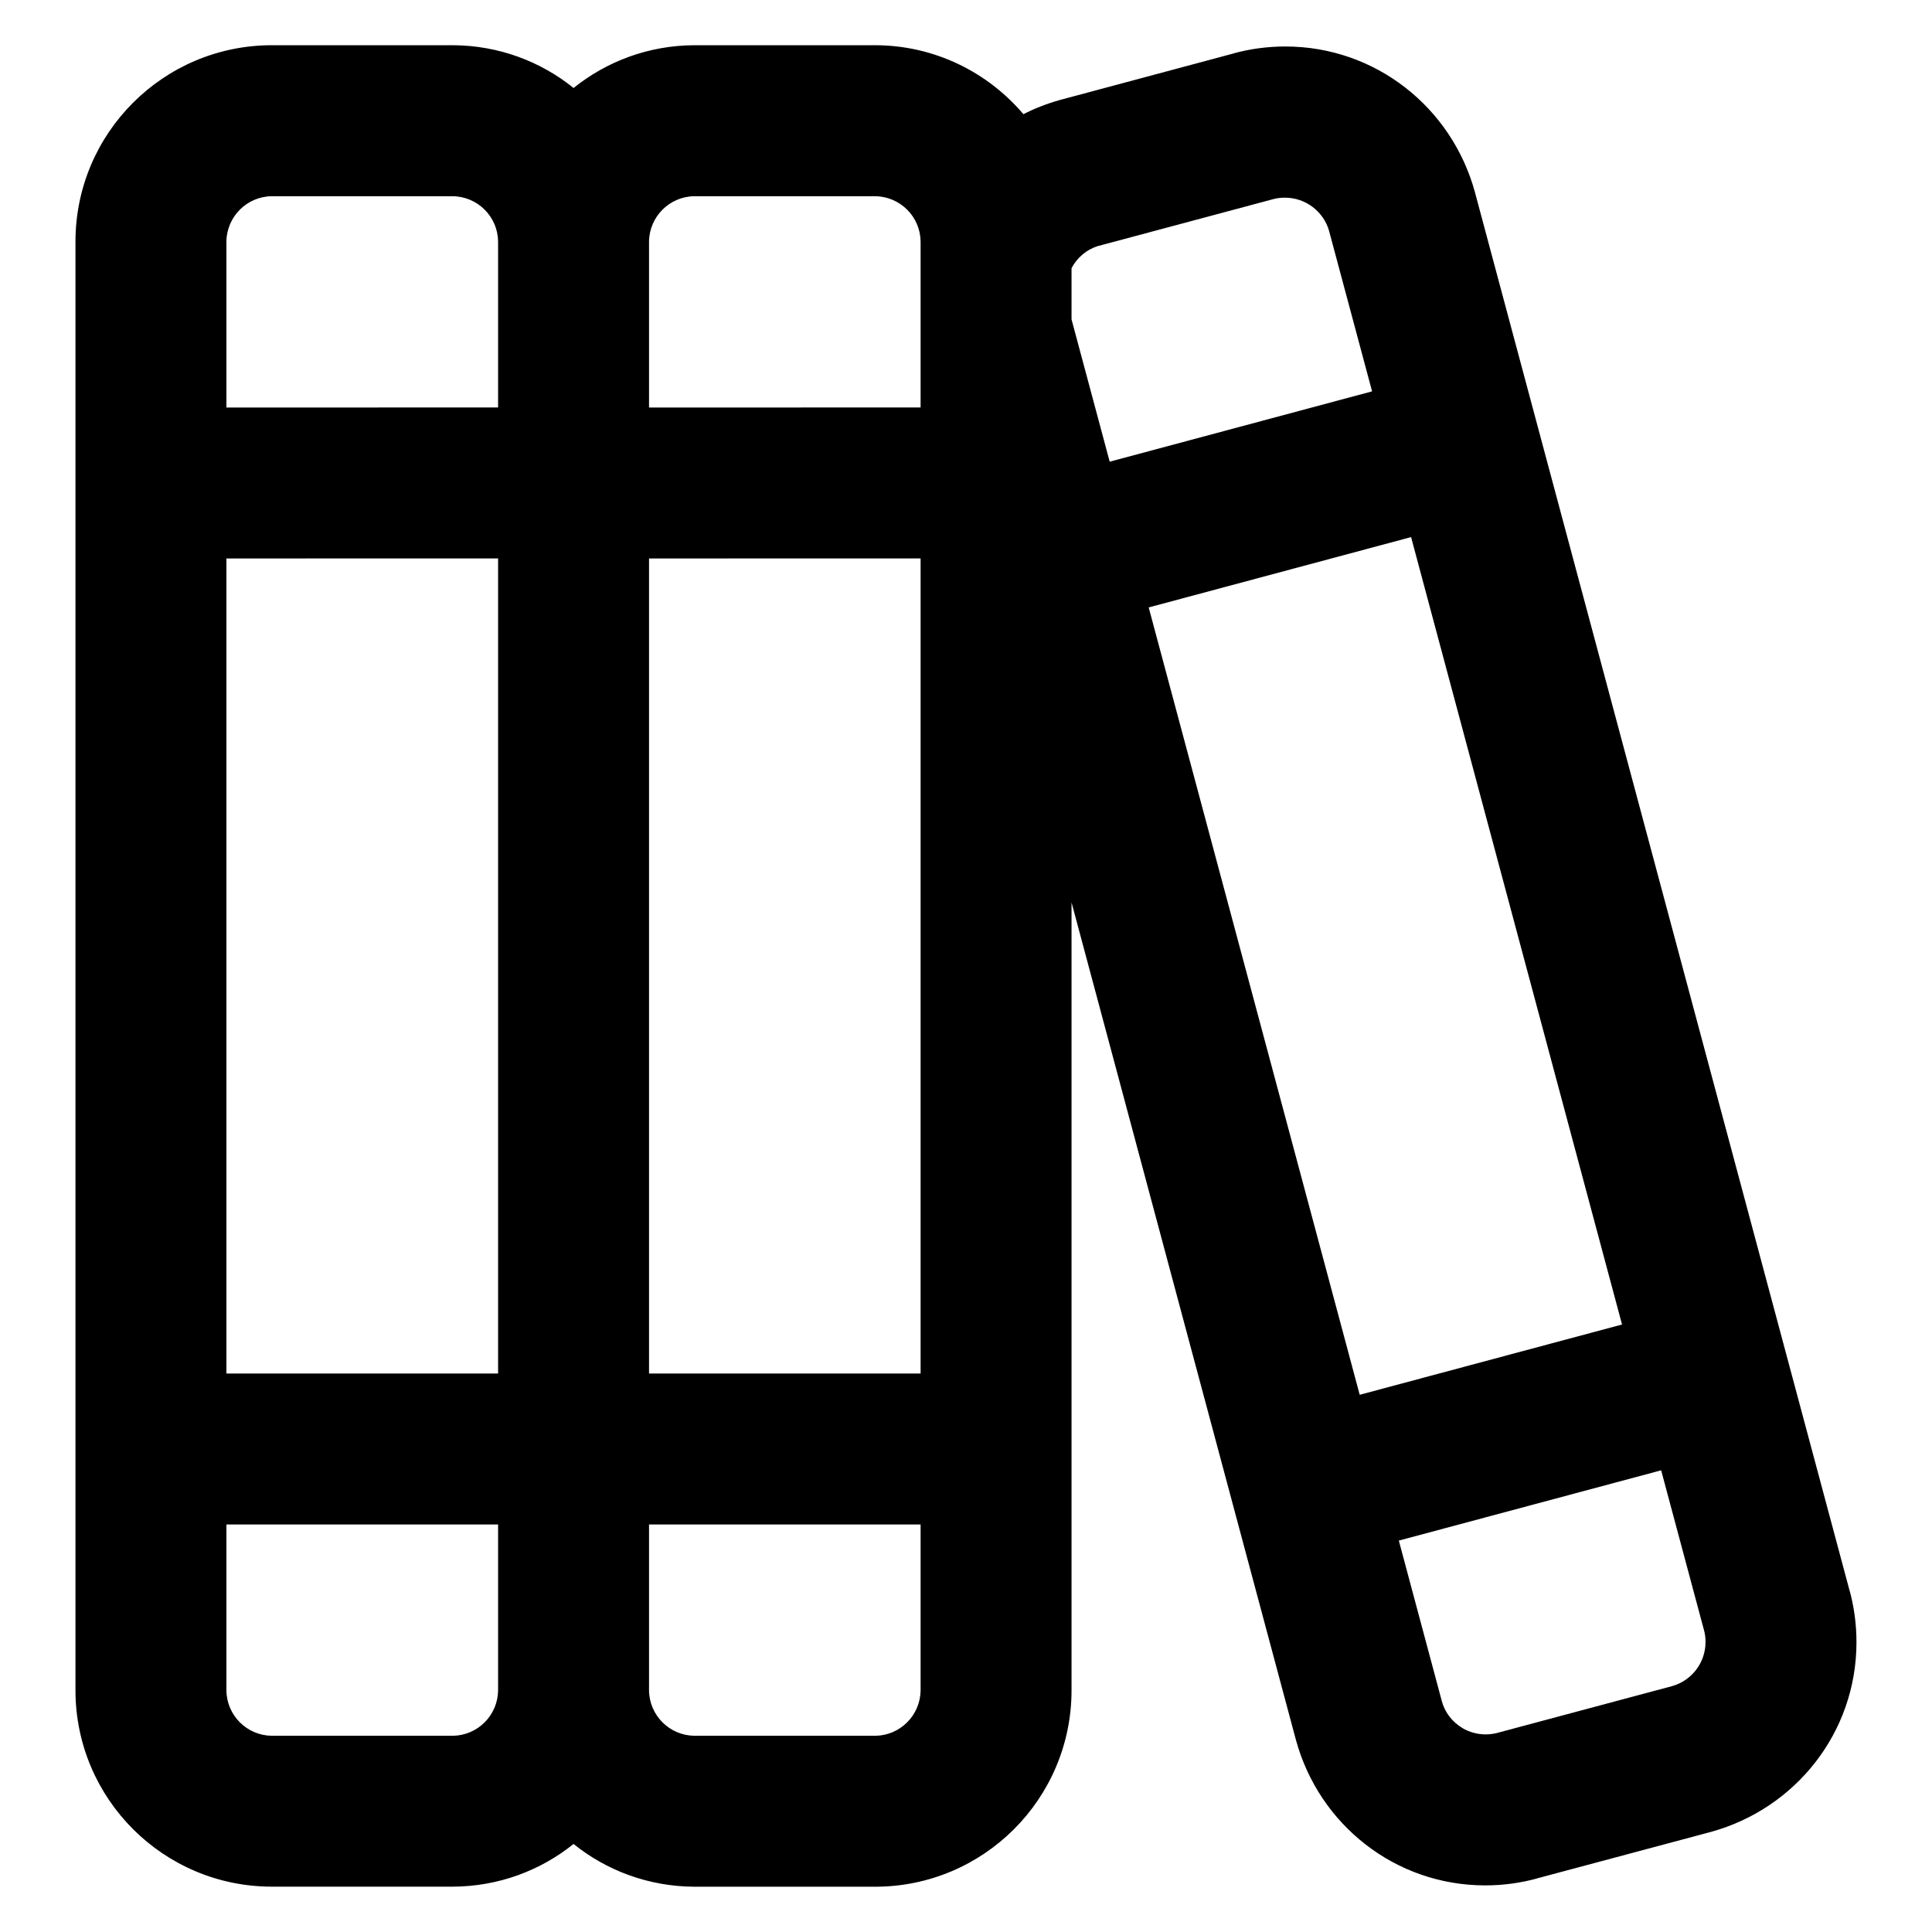
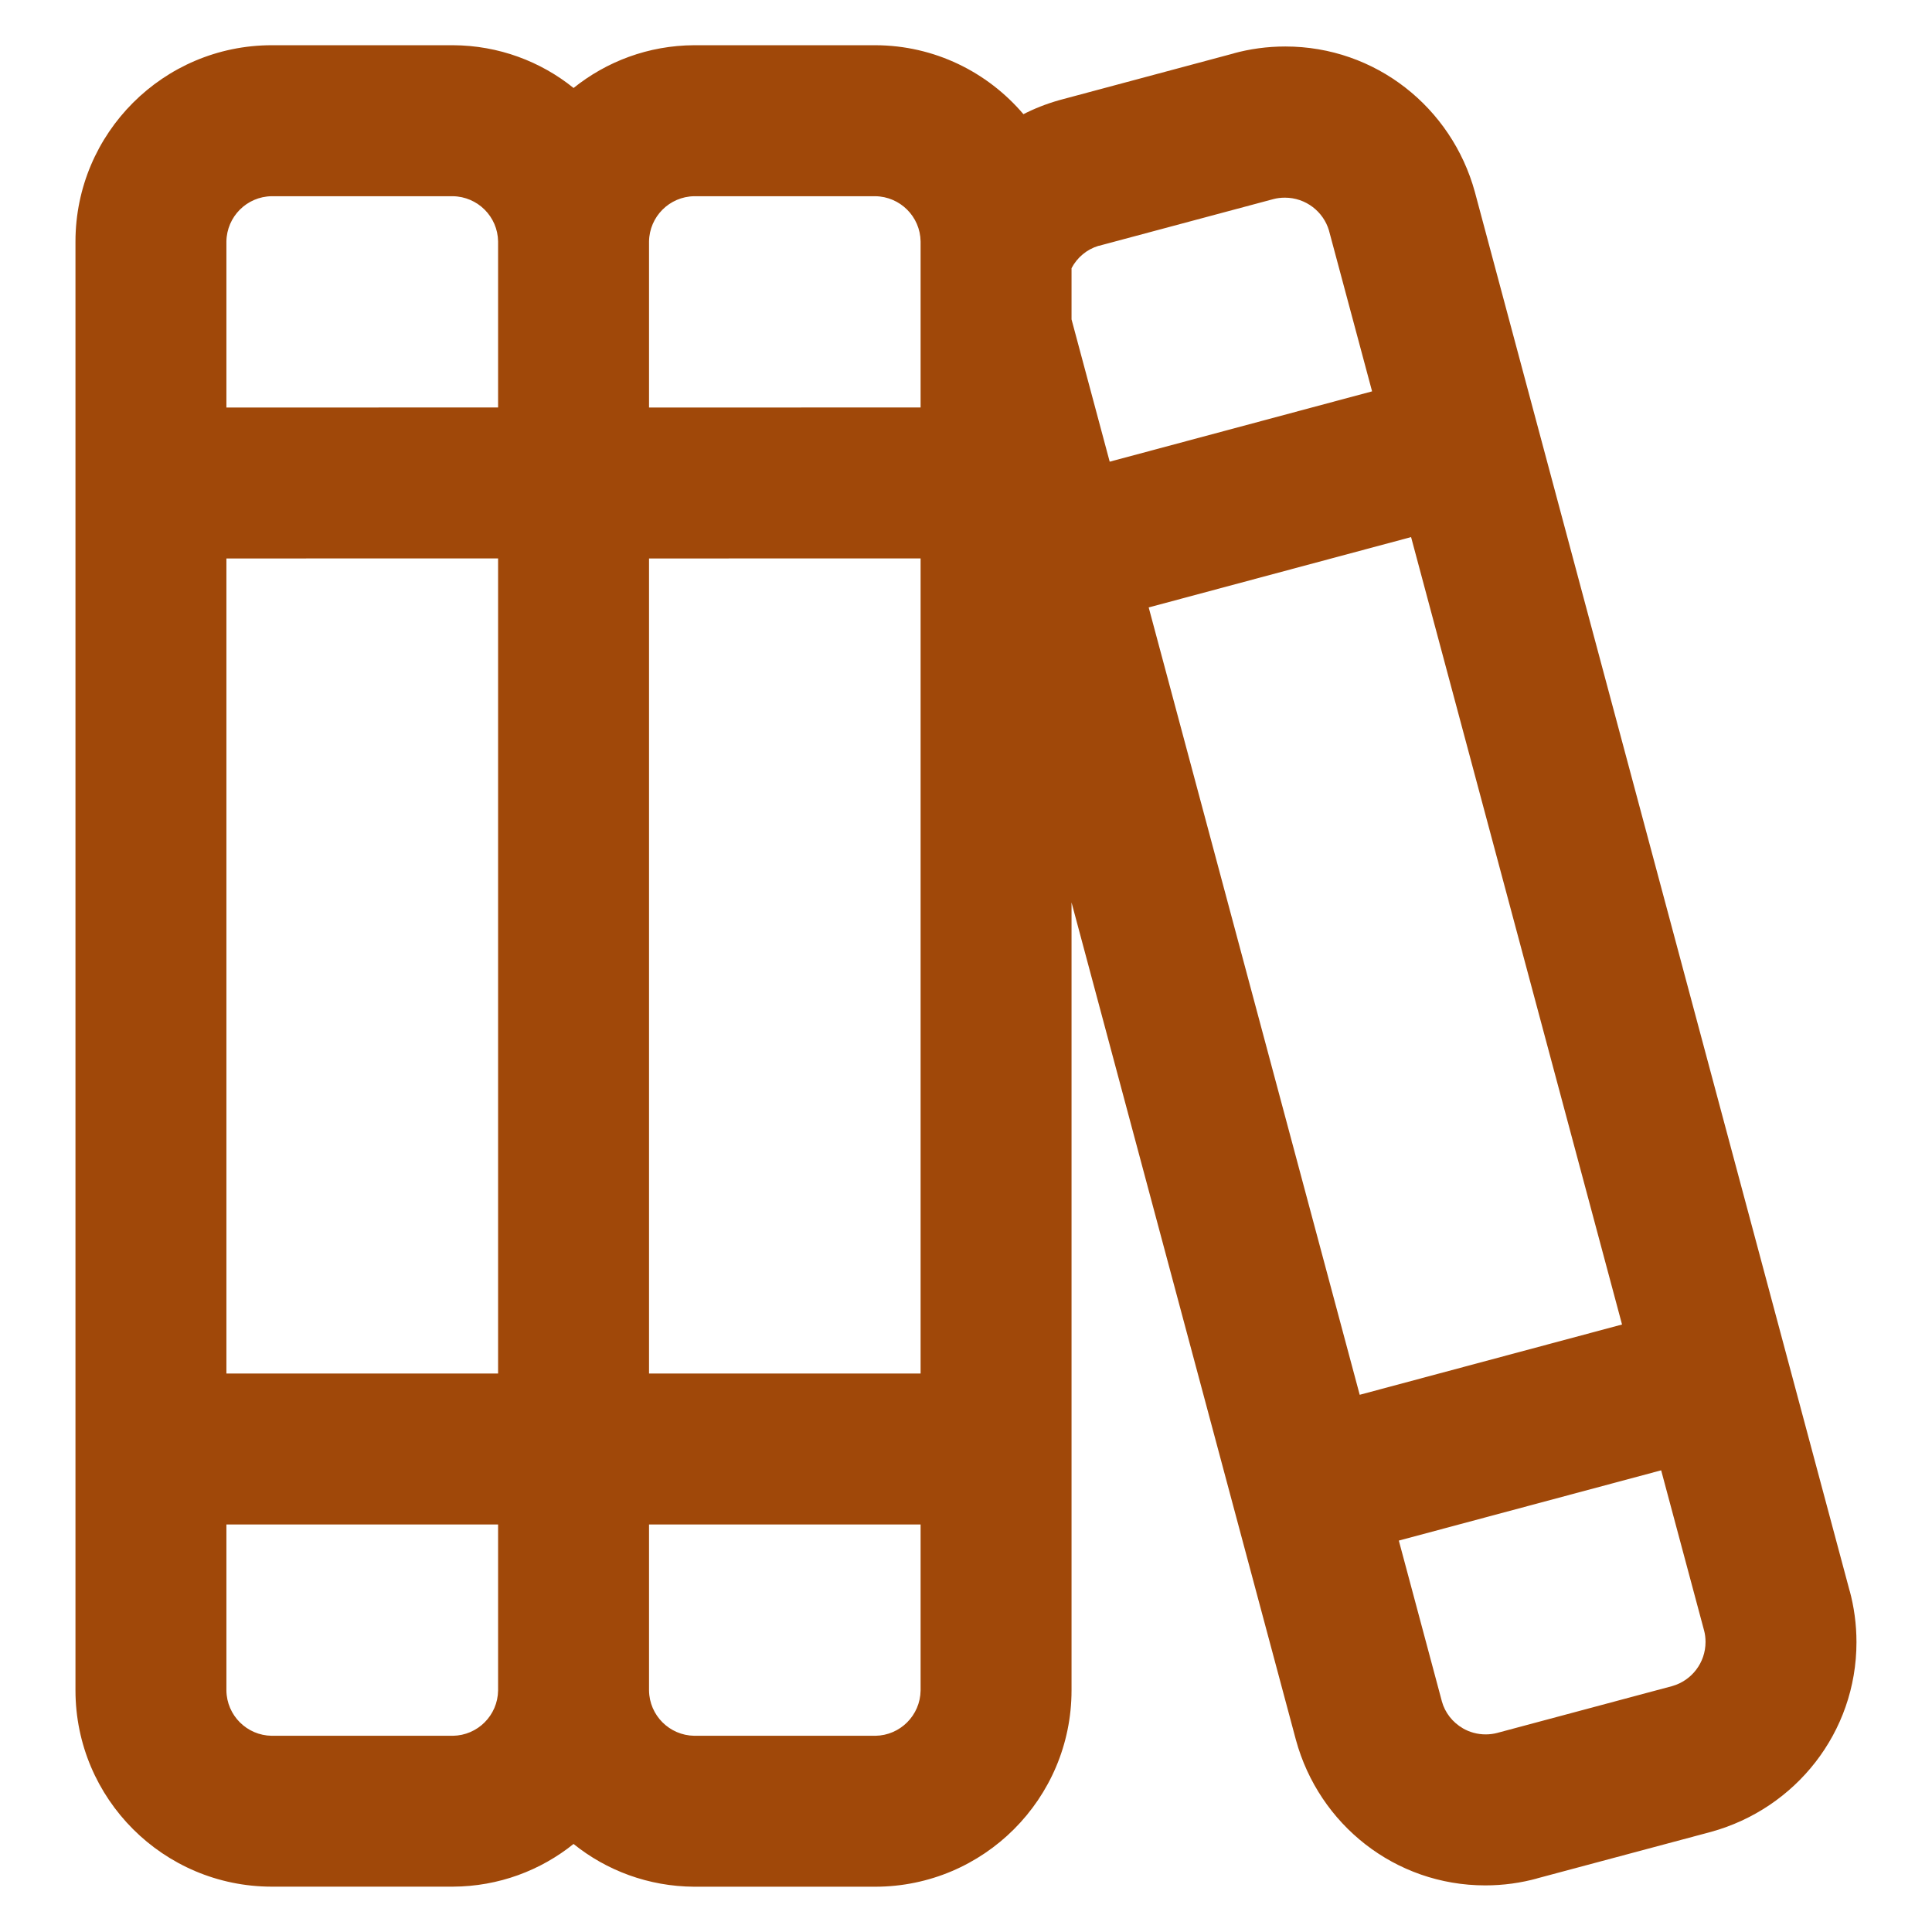
- <svg xmlns="http://www.w3.org/2000/svg" fill="#000000" width="64px" height="64px" viewBox="0 0 32 32" version="1.1">
+ <svg xmlns="http://www.w3.org/2000/svg" fill="#a04809" width="64px" height="64px" viewBox="0 0 32 32" version="1.1">
  <g id="SVGRepo_bgCarrier" stroke-width="0" />
  <g id="SVGRepo_tracerCarrier" stroke-linecap="round" stroke-linejoin="round" />
  <g id="SVGRepo_iconCarrier">
    <path d="M30.639 26.361l-6.211-23.183c-0.384-1.398-1.644-2.408-3.139-2.408-0.299 0-0.589 0.040-0.864 0.116l0.023-0.005-2.896 0.776c-0.23 0.065-0.429 0.145-0.618 0.243l0.018-0.008c-0.594-0.698-1.472-1.14-2.453-1.143h-2.999c-0.76 0.003-1.457 0.27-2.006 0.713l0.006-0.005c-0.543-0.438-1.24-0.705-1.999-0.708h-3.001c-1.794 0.002-3.248 1.456-3.25 3.25v24c0.002 1.794 1.456 3.248 3.25 3.25h3c0.76-0.003 1.457-0.269 2.006-0.712l-0.006 0.005c0.543 0.438 1.24 0.704 1.999 0.708h2.999c1.794-0.002 3.248-1.456 3.25-3.25v-13.053l3.717 13.873c0.382 1.398 1.641 2.408 3.136 2.408 0.3 0 0.59-0.041 0.866-0.117l-0.023 0.005 2.898-0.775c1.398-0.386 2.407-1.646 2.407-3.141 0-0.298-0.040-0.587-0.115-0.862l0.005 0.023zM19.026 10.061l4.346-1.165 3.494 13.042-4.345 1.164zM18.199 4.072l2.895-0.775c0.056-0.015 0.121-0.023 0.188-0.023 0.346 0 0.639 0.231 0.731 0.547l0.001 0.005 0.712 2.656-4.346 1.165-0.632-2.357v-0.848c0.094-0.179 0.254-0.312 0.446-0.37l0.005-0.001zM11.5 3.25h2.998c0.412 0.006 0.744 0.338 0.75 0.749v2.75l-4.498 0.001v-2.75c0.006-0.412 0.338-0.744 0.749-0.75h0.001zM8.25 22.75h-4.5v-13.5l4.5-0.001zM10.75 9.25l4.498-0.001v13.501h-4.498zM4.5 3.25h3c0.412 0.006 0.744 0.338 0.75 0.749v2.75l-4.5 0.001v-2.75c0.006-0.412 0.338-0.744 0.749-0.75h0.001zM7.5 28.75h-3c-0.412-0.006-0.744-0.338-0.75-0.749v-2.751h4.5v2.75c-0.006 0.412-0.338 0.744-0.749 0.75h-0.001zM14.498 28.75h-2.998c-0.412-0.006-0.744-0.338-0.75-0.749v-2.751h4.498v2.75c-0.006 0.412-0.338 0.744-0.749 0.75h-0.001zM27.693 27.928l-2.896 0.775c-0.057 0.015-0.122 0.024-0.189 0.024-0.139 0-0.269-0.037-0.381-0.102l0.004 0.002c-0.171-0.099-0.298-0.259-0.35-0.45l-0.001-0.005-0.711-2.655 4.345-1.164 0.712 2.657c0.015 0.056 0.023 0.12 0.023 0.186 0 0.347-0.232 0.639-0.549 0.73l-0.005 0.001z" />
  </g>
</svg>
